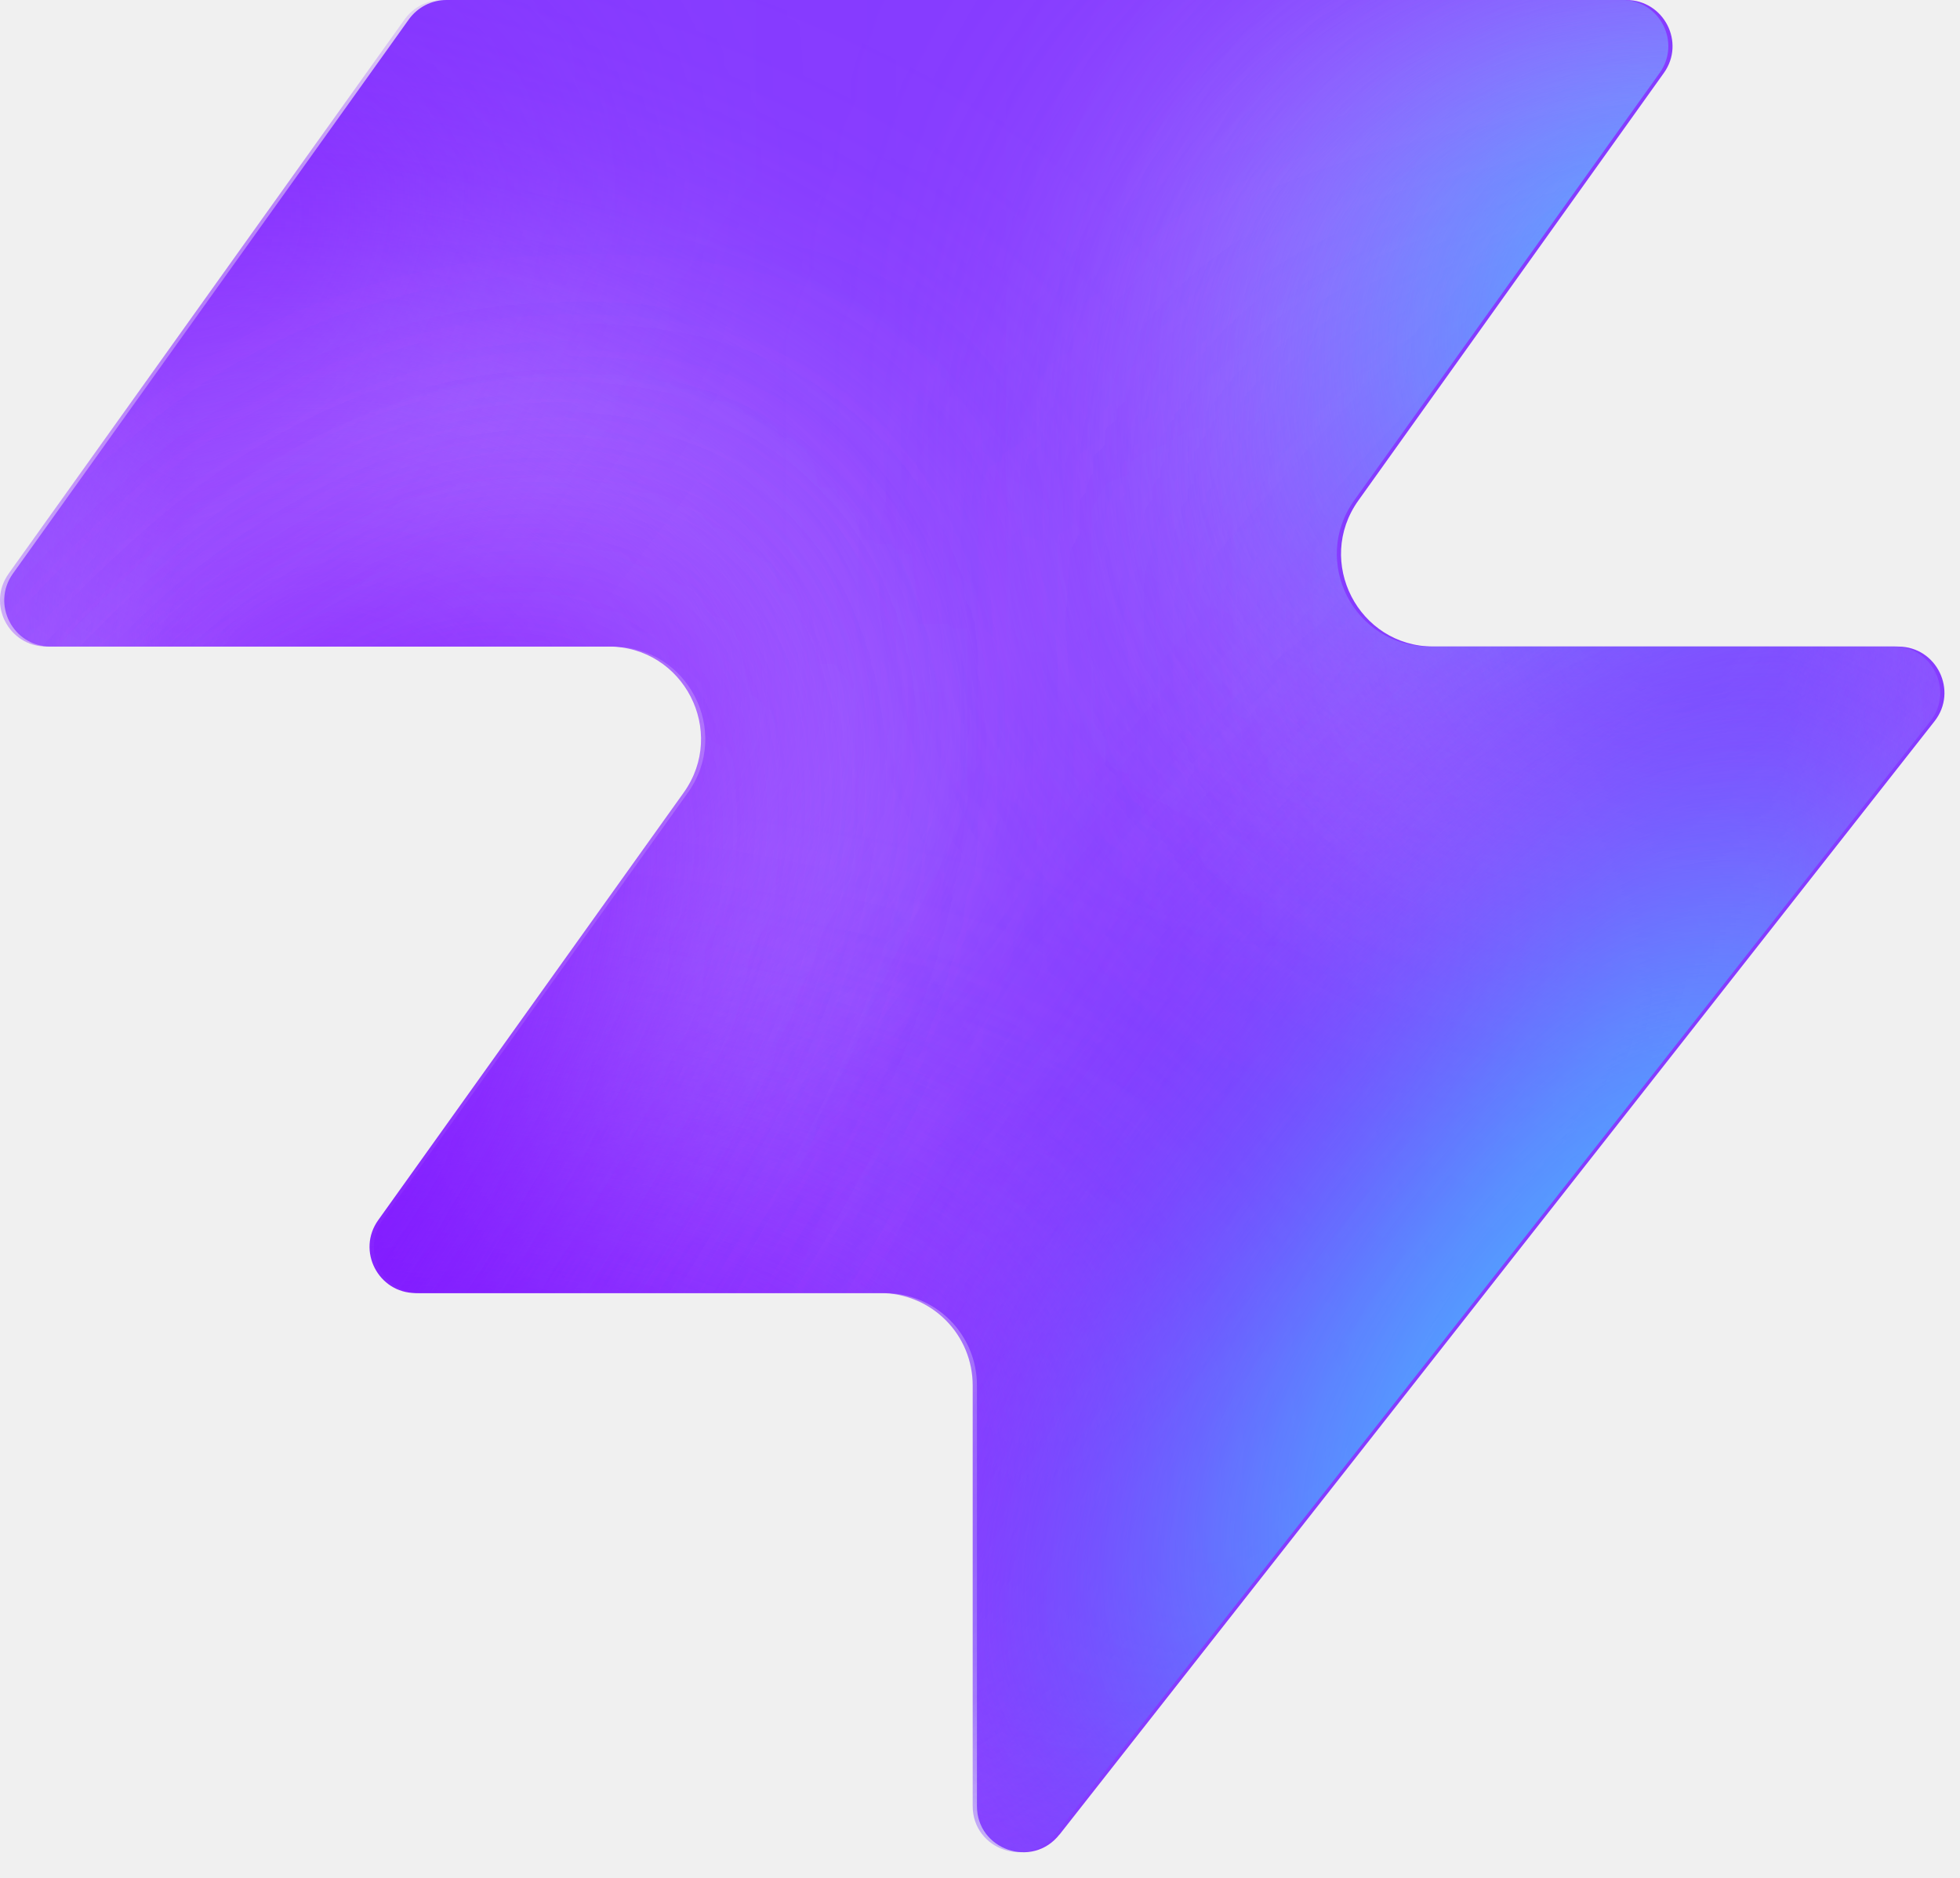
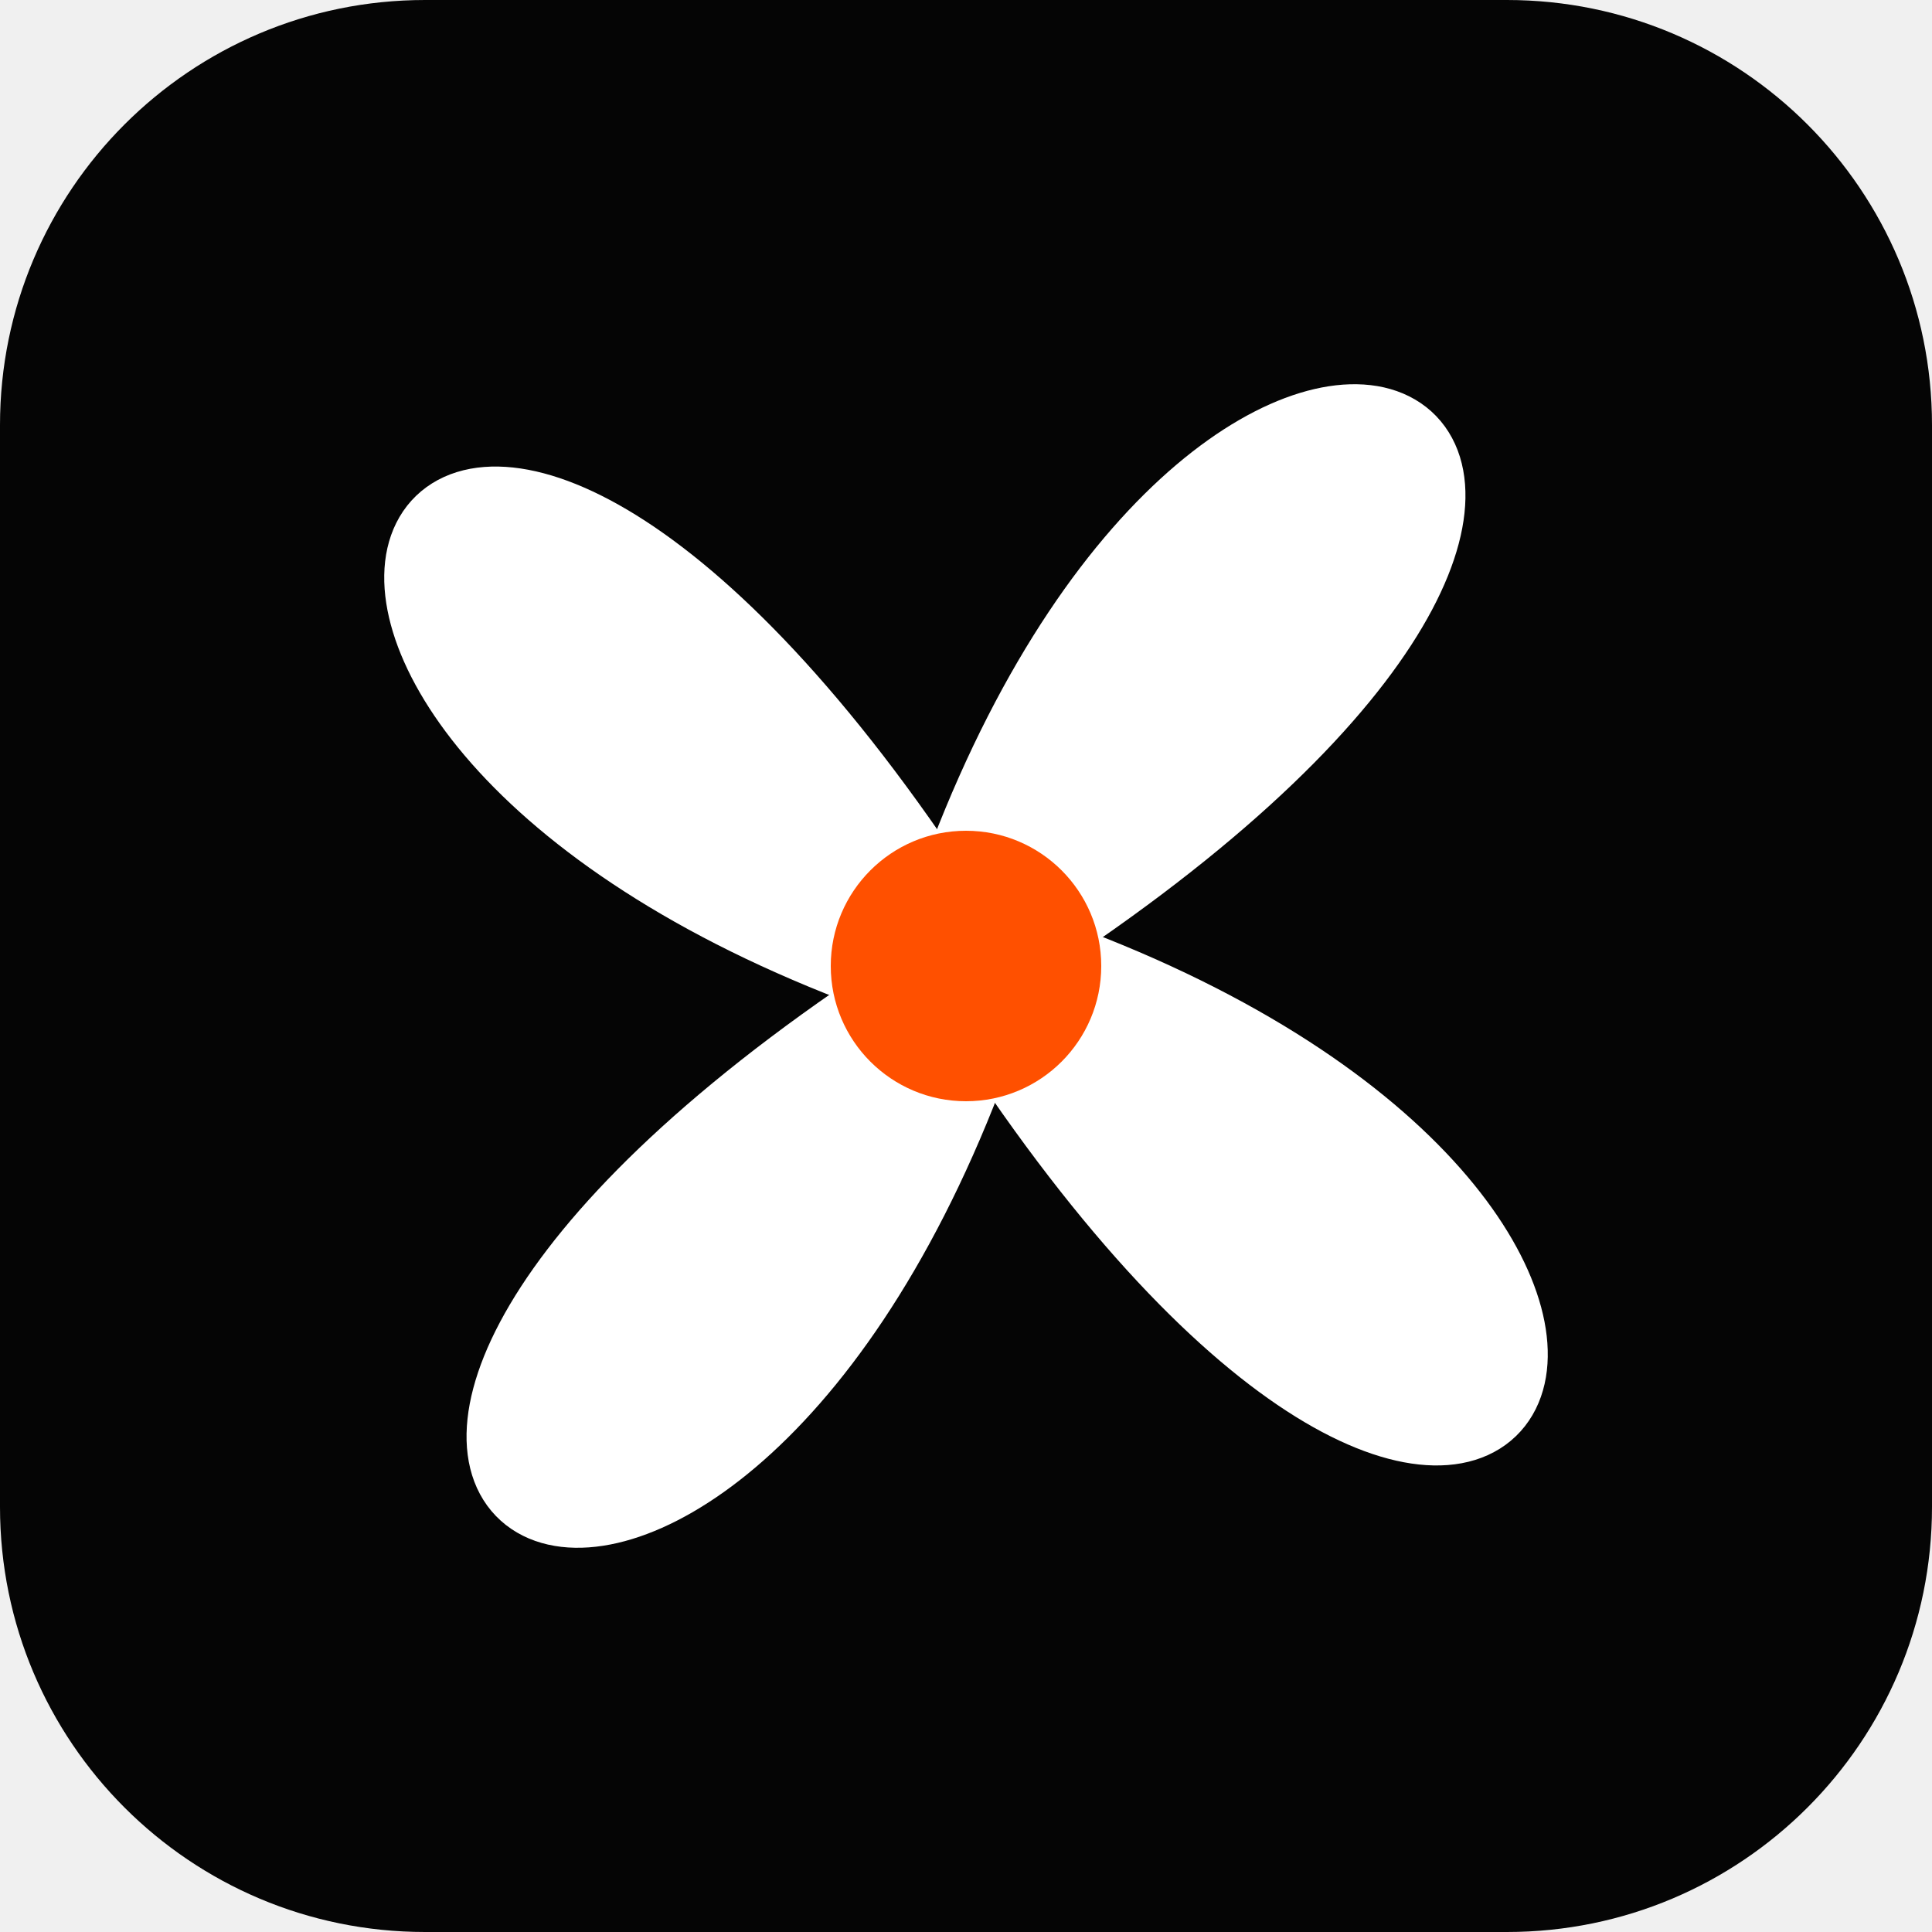
- <svg xmlns="http://www.w3.org/2000/svg" width="48" height="46" fill="none" viewBox="0 0 48 46">
-   <path fill="#863bff" d="M25.946 44.938c-.664.845-2.021.375-2.021-.698V33.937a2.26 2.26 0 0 0-2.262-2.262H10.287c-.92 0-1.456-1.04-.92-1.788l7.48-10.471c1.07-1.497 0-3.578-1.842-3.578H1.237c-.92 0-1.456-1.04-.92-1.788L10.013.474c.214-.297.556-.474.92-.474h28.894c.92 0 1.456 1.04.92 1.788l-7.48 10.471c-1.07 1.498 0 3.579 1.842 3.579h11.377c.943 0 1.473 1.088.89 1.83L25.947 44.94z" style="fill:#863bff;fill:color(display-p3 .525 .23 1);fill-opacity:1" />
-   <mask id="a" width="48" height="46" x="0" y="0" maskUnits="userSpaceOnUse" style="mask-type:alpha">
-     <path fill="#000" d="M25.842 44.938c-.664.844-2.021.375-2.021-.698V33.937a2.26 2.26 0 0 0-2.262-2.262H10.183c-.92 0-1.456-1.04-.92-1.788l7.48-10.471c1.07-1.498 0-3.579-1.842-3.579H1.133c-.92 0-1.456-1.04-.92-1.787L9.91.473c.214-.297.556-.474.92-.474h28.894c.92 0 1.456 1.04.92 1.788l-7.48 10.471c-1.07 1.498 0 3.578 1.842 3.578h11.377c.943 0 1.473 1.088.89 1.832L25.843 44.94z" style="fill:#000;fill-opacity:1" />
-   </mask>
-   <g mask="url(#a)">
-     <g filter="url(#b)">
-       <ellipse cx="5.508" cy="14.704" fill="#ede6ff" rx="5.508" ry="14.704" style="fill:#ede6ff;fill:color(display-p3 .927 .903 1);fill-opacity:1" transform="matrix(.00324 1 1 -.00324 -4.47 31.516)" />
-     </g>
-     <g filter="url(#c)">
-       <ellipse cx="10.399" cy="29.851" fill="#ede6ff" rx="10.399" ry="29.851" style="fill:#ede6ff;fill:color(display-p3 .927 .903 1);fill-opacity:1" transform="matrix(.00324 1 1 -.00324 -39.328 7.883)" />
-     </g>
-     <g filter="url(#d)">
-       <ellipse cx="5.508" cy="30.487" fill="#7e14ff" rx="5.508" ry="30.487" style="fill:#7e14ff;fill:color(display-p3 .492 .077 1);fill-opacity:1" transform="rotate(89.814 -25.913 -14.639)scale(1 -1)" />
-     </g>
-     <g filter="url(#e)">
-       <ellipse cx="5.508" cy="30.599" fill="#7e14ff" rx="5.508" ry="30.599" style="fill:#7e14ff;fill:color(display-p3 .492 .077 1);fill-opacity:1" transform="rotate(89.814 -32.644 -3.334)scale(1 -1)" />
-     </g>
-     <g filter="url(#f)">
-       <ellipse cx="5.508" cy="30.599" fill="#7e14ff" rx="5.508" ry="30.599" style="fill:#7e14ff;fill:color(display-p3 .492 .077 1);fill-opacity:1" transform="matrix(.00324 1 1 -.00324 -34.34 30.47)" />
-     </g>
-     <g filter="url(#g)">
-       <ellipse cx="14.072" cy="22.078" fill="#ede6ff" rx="14.072" ry="22.078" style="fill:#ede6ff;fill:color(display-p3 .927 .903 1);fill-opacity:1" transform="rotate(93.35 24.506 48.493)scale(-1 1)" />
-     </g>
-     <g filter="url(#h)">
-       <ellipse cx="3.47" cy="21.501" fill="#7e14ff" rx="3.47" ry="21.501" style="fill:#7e14ff;fill:color(display-p3 .492 .077 1);fill-opacity:1" transform="rotate(89.009 28.708 47.59)scale(-1 1)" />
-     </g>
-     <g filter="url(#i)">
-       <ellipse cx="3.47" cy="21.501" fill="#7e14ff" rx="3.47" ry="21.501" style="fill:#7e14ff;fill:color(display-p3 .492 .077 1);fill-opacity:1" transform="rotate(89.009 28.708 47.59)scale(-1 1)" />
-     </g>
-     <g filter="url(#j)">
-       <ellipse cx=".387" cy="8.972" fill="#7e14ff" rx="4.407" ry="29.108" style="fill:#7e14ff;fill:color(display-p3 .492 .077 1);fill-opacity:1" transform="rotate(39.51 .387 8.972)" />
-     </g>
-     <g filter="url(#k)">
-       <ellipse cx="47.523" cy="-6.092" fill="#7e14ff" rx="4.407" ry="29.108" style="fill:#7e14ff;fill:color(display-p3 .492 .077 1);fill-opacity:1" transform="rotate(37.892 47.523 -6.092)" />
-     </g>
-     <g filter="url(#l)">
-       <ellipse cx="41.412" cy="6.333" fill="#47bfff" rx="5.971" ry="9.665" style="fill:#47bfff;fill:color(display-p3 .28 .748 1);fill-opacity:1" transform="rotate(37.892 41.412 6.333)" />
-     </g>
-     <g filter="url(#m)">
-       <ellipse cx="-1.879" cy="38.332" fill="#7e14ff" rx="4.407" ry="29.108" style="fill:#7e14ff;fill:color(display-p3 .492 .077 1);fill-opacity:1" transform="rotate(37.892 -1.88 38.332)" />
-     </g>
-     <g filter="url(#n)">
-       <ellipse cx="-1.879" cy="38.332" fill="#7e14ff" rx="4.407" ry="29.108" style="fill:#7e14ff;fill:color(display-p3 .492 .077 1);fill-opacity:1" transform="rotate(37.892 -1.88 38.332)" />
-     </g>
-     <g filter="url(#o)">
-       <ellipse cx="35.651" cy="29.907" fill="#7e14ff" rx="4.407" ry="29.108" style="fill:#7e14ff;fill:color(display-p3 .492 .077 1);fill-opacity:1" transform="rotate(37.892 35.651 29.907)" />
-     </g>
-     <g filter="url(#p)">
-       <ellipse cx="38.418" cy="32.4" fill="#47bfff" rx="5.971" ry="15.297" style="fill:#47bfff;fill:color(display-p3 .28 .748 1);fill-opacity:1" transform="rotate(37.892 38.418 32.4)" />
-     </g>
+ <svg xmlns="http://www.w3.org/2000/svg" viewBox="0 0 100 100">
+   <rect width="100" height="100" rx="22" fill="#050505" />
+   <g fill="#fff" stroke="#fff" stroke-width="4" stroke-linejoin="round" transform="translate(50 50) scale(0.95) translate(-50 -50)">
+     <path d="M50 44 C 65 5, 95 20, 56 47 Z" />
+     <path d="M50 44 C 65 5, 95 20, 56 47 Z" transform="rotate(90 50 50)" />
+     <path d="M50 44 C 65 5, 95 20, 56 47 Z" transform="rotate(180 50 50)" />
+     <path d="M50 44 C 65 5, 95 20, 56 47 Z" transform="rotate(270 50 50)" />
  </g>
-   <defs>
-     <filter id="b" width="60.045" height="41.654" x="-19.77" y="16.149" color-interpolation-filters="sRGB" filterUnits="userSpaceOnUse">
-       <feFlood flood-opacity="0" result="BackgroundImageFix" />
-       <feBlend in="SourceGraphic" in2="BackgroundImageFix" result="shape" />
-       <feGaussianBlur result="effect1_foregroundBlur_2002_17158" stdDeviation="7.659" />
-     </filter>
-     <filter id="c" width="90.34" height="51.437" x="-54.613" y="-7.533" color-interpolation-filters="sRGB" filterUnits="userSpaceOnUse">
-       <feFlood flood-opacity="0" result="BackgroundImageFix" />
-       <feBlend in="SourceGraphic" in2="BackgroundImageFix" result="shape" />
-       <feGaussianBlur result="effect1_foregroundBlur_2002_17158" stdDeviation="7.659" />
-     </filter>
-     <filter id="d" width="79.355" height="29.4" x="-49.64" y="2.03" color-interpolation-filters="sRGB" filterUnits="userSpaceOnUse">
-       <feFlood flood-opacity="0" result="BackgroundImageFix" />
-       <feBlend in="SourceGraphic" in2="BackgroundImageFix" result="shape" />
-       <feGaussianBlur result="effect1_foregroundBlur_2002_17158" stdDeviation="4.596" />
-     </filter>
-     <filter id="e" width="79.579" height="29.4" x="-45.045" y="20.029" color-interpolation-filters="sRGB" filterUnits="userSpaceOnUse">
-       <feFlood flood-opacity="0" result="BackgroundImageFix" />
-       <feBlend in="SourceGraphic" in2="BackgroundImageFix" result="shape" />
-       <feGaussianBlur result="effect1_foregroundBlur_2002_17158" stdDeviation="4.596" />
-     </filter>
-     <filter id="f" width="79.579" height="29.4" x="-43.513" y="21.178" color-interpolation-filters="sRGB" filterUnits="userSpaceOnUse">
-       <feFlood flood-opacity="0" result="BackgroundImageFix" />
-       <feBlend in="SourceGraphic" in2="BackgroundImageFix" result="shape" />
-       <feGaussianBlur result="effect1_foregroundBlur_2002_17158" stdDeviation="4.596" />
-     </filter>
-     <filter id="g" width="74.749" height="58.852" x="15.756" y="-17.901" color-interpolation-filters="sRGB" filterUnits="userSpaceOnUse">
-       <feFlood flood-opacity="0" result="BackgroundImageFix" />
-       <feBlend in="SourceGraphic" in2="BackgroundImageFix" result="shape" />
-       <feGaussianBlur result="effect1_foregroundBlur_2002_17158" stdDeviation="7.659" />
-     </filter>
-     <filter id="h" width="61.377" height="25.362" x="23.548" y="2.284" color-interpolation-filters="sRGB" filterUnits="userSpaceOnUse">
-       <feFlood flood-opacity="0" result="BackgroundImageFix" />
-       <feBlend in="SourceGraphic" in2="BackgroundImageFix" result="shape" />
-       <feGaussianBlur result="effect1_foregroundBlur_2002_17158" stdDeviation="4.596" />
-     </filter>
-     <filter id="i" width="61.377" height="25.362" x="23.548" y="2.284" color-interpolation-filters="sRGB" filterUnits="userSpaceOnUse">
-       <feFlood flood-opacity="0" result="BackgroundImageFix" />
-       <feBlend in="SourceGraphic" in2="BackgroundImageFix" result="shape" />
-       <feGaussianBlur result="effect1_foregroundBlur_2002_17158" stdDeviation="4.596" />
-     </filter>
-     <filter id="j" width="56.045" height="63.649" x="-27.636" y="-22.853" color-interpolation-filters="sRGB" filterUnits="userSpaceOnUse">
-       <feFlood flood-opacity="0" result="BackgroundImageFix" />
-       <feBlend in="SourceGraphic" in2="BackgroundImageFix" result="shape" />
-       <feGaussianBlur result="effect1_foregroundBlur_2002_17158" stdDeviation="4.596" />
-     </filter>
-     <filter id="k" width="54.814" height="64.646" x="20.116" y="-38.415" color-interpolation-filters="sRGB" filterUnits="userSpaceOnUse">
-       <feFlood flood-opacity="0" result="BackgroundImageFix" />
-       <feBlend in="SourceGraphic" in2="BackgroundImageFix" result="shape" />
-       <feGaussianBlur result="effect1_foregroundBlur_2002_17158" stdDeviation="4.596" />
-     </filter>
-     <filter id="l" width="33.541" height="35.313" x="24.641" y="-11.323" color-interpolation-filters="sRGB" filterUnits="userSpaceOnUse">
-       <feFlood flood-opacity="0" result="BackgroundImageFix" />
-       <feBlend in="SourceGraphic" in2="BackgroundImageFix" result="shape" />
-       <feGaussianBlur result="effect1_foregroundBlur_2002_17158" stdDeviation="4.596" />
-     </filter>
-     <filter id="m" width="54.814" height="64.646" x="-29.286" y="6.009" color-interpolation-filters="sRGB" filterUnits="userSpaceOnUse">
-       <feFlood flood-opacity="0" result="BackgroundImageFix" />
-       <feBlend in="SourceGraphic" in2="BackgroundImageFix" result="shape" />
-       <feGaussianBlur result="effect1_foregroundBlur_2002_17158" stdDeviation="4.596" />
-     </filter>
-     <filter id="n" width="54.814" height="64.646" x="-29.286" y="6.009" color-interpolation-filters="sRGB" filterUnits="userSpaceOnUse">
-       <feFlood flood-opacity="0" result="BackgroundImageFix" />
-       <feBlend in="SourceGraphic" in2="BackgroundImageFix" result="shape" />
-       <feGaussianBlur result="effect1_foregroundBlur_2002_17158" stdDeviation="4.596" />
-     </filter>
-     <filter id="o" width="54.814" height="64.646" x="8.244" y="-2.416" color-interpolation-filters="sRGB" filterUnits="userSpaceOnUse">
-       <feFlood flood-opacity="0" result="BackgroundImageFix" />
-       <feBlend in="SourceGraphic" in2="BackgroundImageFix" result="shape" />
-       <feGaussianBlur result="effect1_foregroundBlur_2002_17158" stdDeviation="4.596" />
-     </filter>
-     <filter id="p" width="39.409" height="43.623" x="18.713" y="10.588" color-interpolation-filters="sRGB" filterUnits="userSpaceOnUse">
-       <feFlood flood-opacity="0" result="BackgroundImageFix" />
-       <feBlend in="SourceGraphic" in2="BackgroundImageFix" result="shape" />
-       <feGaussianBlur result="effect1_foregroundBlur_2002_17158" stdDeviation="4.596" />
-     </filter>
-   </defs>
+   <circle cx="50" cy="50" r="7" fill="#FF5000" />
</svg>
